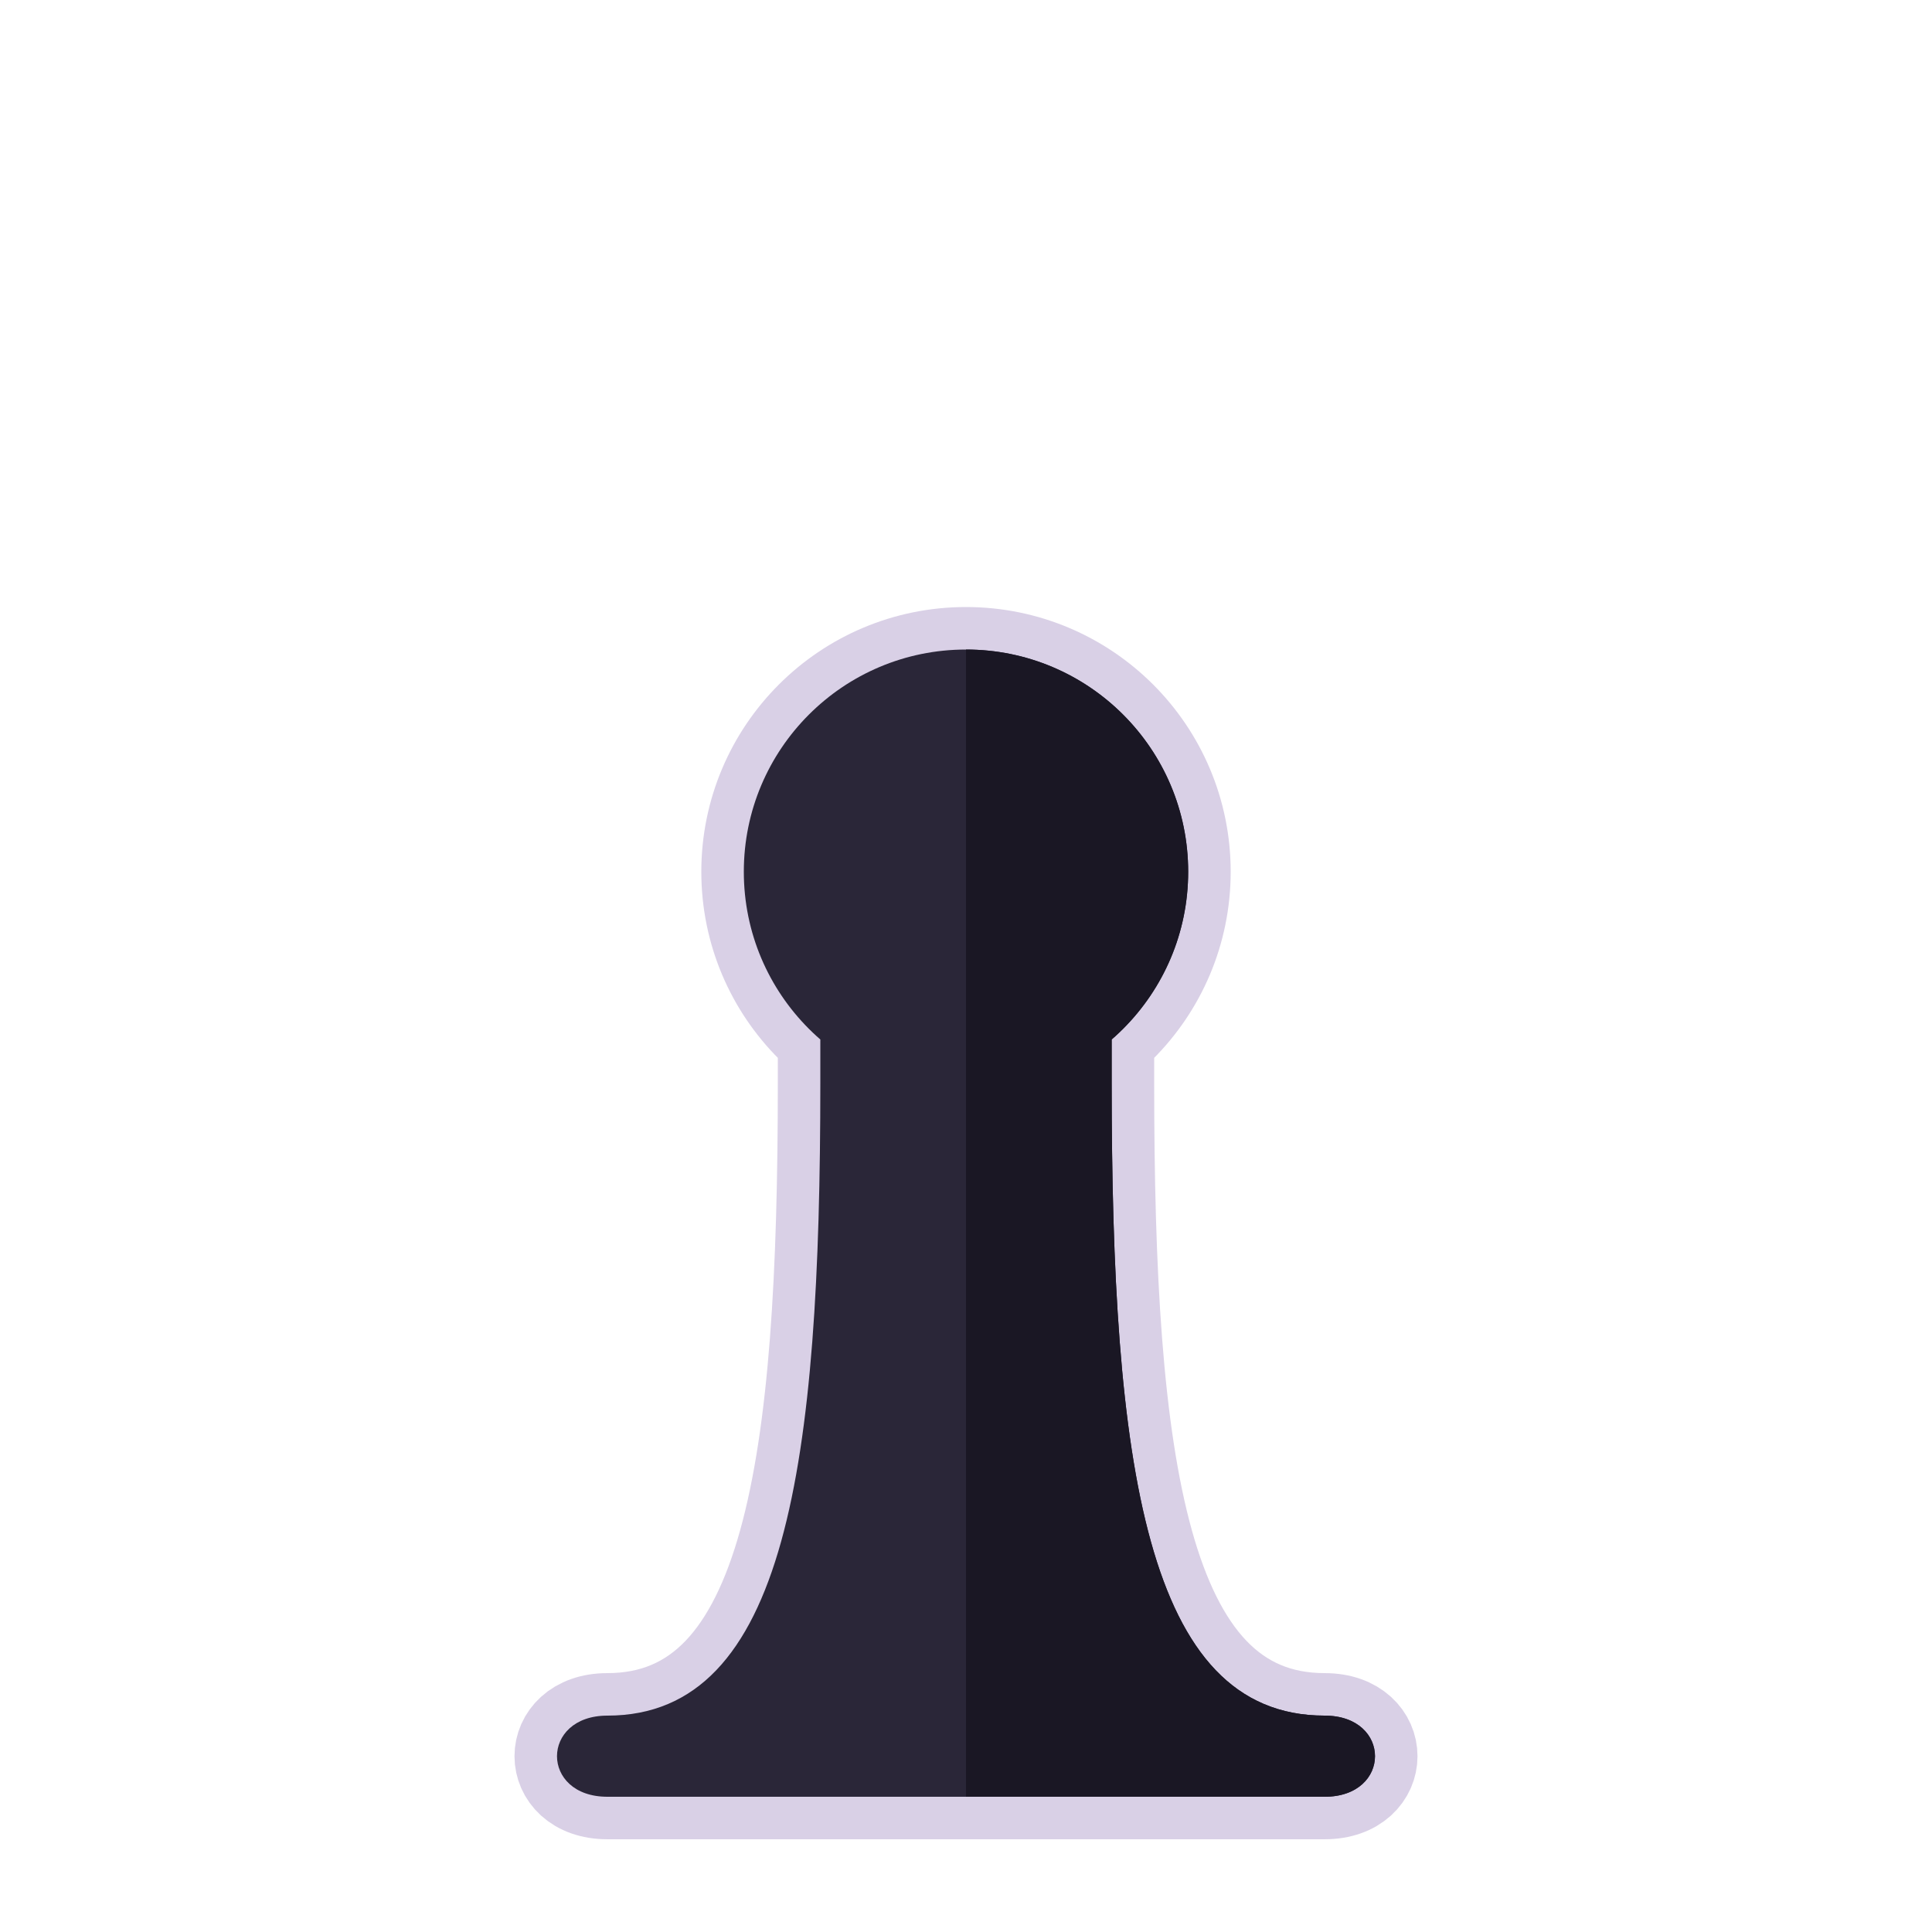
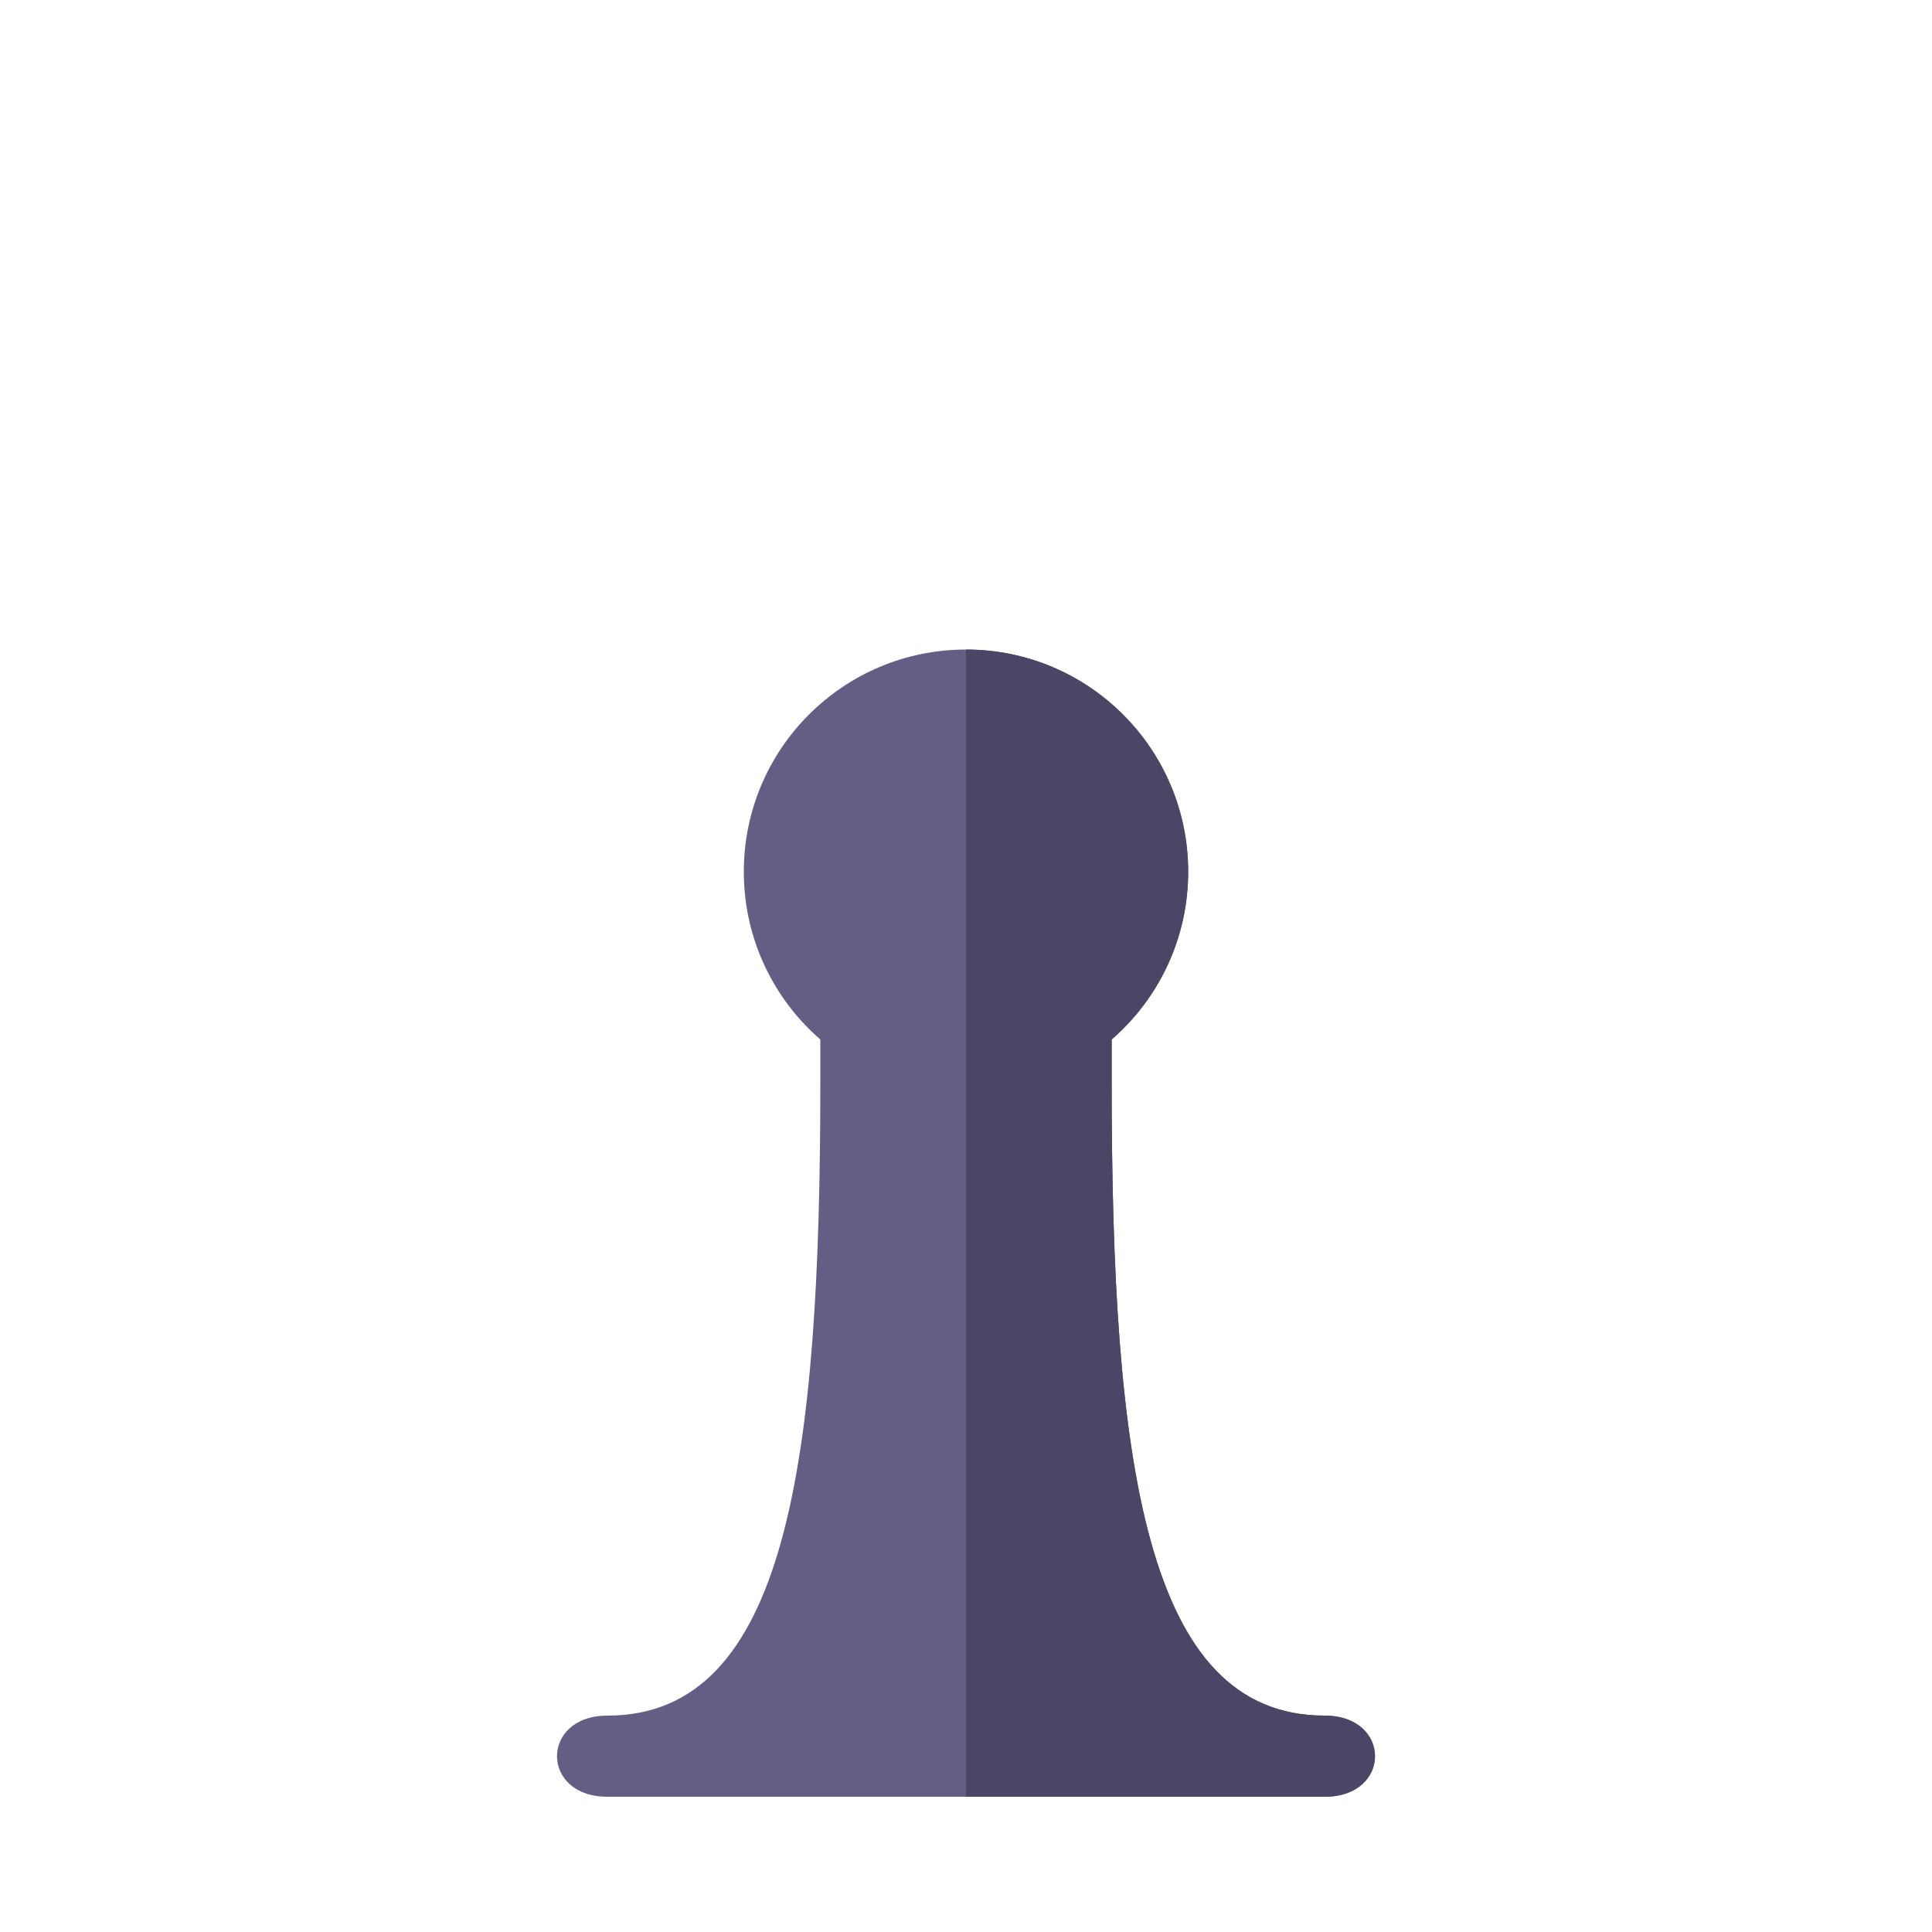
<svg xmlns="http://www.w3.org/2000/svg" viewBox="0 0 100 100">
  <clipPath id="c">
    <path d="M50 53.52L57.54 53.52L57.54 56.04C57.54 75.7 59.28 88.8 68.56 88.8C72.04 88.8 72.04 93 68.56 93L50 93L31.44 93C27.96 93 27.96 88.8 31.44 88.8C40.72 88.8 42.46 75.7 42.46 56.04L42.46 53.52L50 53.52ZM38.5 45.12a11.5 11.5 0 1 1 23 0a11.5 11.5 0 1 1 -23 0Z" />
  </clipPath>
-   <path d="M50 53.52L57.54 53.52L57.54 56.04C57.54 75.7 59.28 88.8 68.56 88.8C72.04 88.8 72.04 93 68.56 93L50 93L31.44 93C27.96 93 27.96 88.8 31.44 88.8C40.72 88.8 42.46 75.7 42.46 56.04L42.46 53.52L50 53.52ZM38.5 45.12a11.5 11.5 0 1 1 23 0a11.5 11.5 0 1 1 -23 0Z" stroke="#d9d0e6" stroke-width="4.4" stroke-linejoin="round" />
-   <path d="M50 53.52L57.54 53.52L57.54 56.04C57.54 75.7 59.28 88.8 68.56 88.8C72.04 88.8 72.04 93 68.56 93L50 93L31.44 93C27.96 93 27.96 88.8 31.44 88.8C40.72 88.8 42.46 75.7 42.46 56.04L42.46 53.52L50 53.52ZM38.5 45.12a11.5 11.5 0 1 1 23 0a11.5 11.5 0 1 1 -23 0Z" fill="#2a2638" />
-   <rect x="50" width="50" height="100" fill="#1a1724" clip-path="url(#c)" />
+   <g>
+     <path d="M50 53.52L57.54 53.52L57.54 56.04C57.54 75.7 59.28 88.8 68.56 88.8C72.04 88.8 72.04 93 68.56 93L50 93L31.44 93C27.96 93 27.96 88.8 31.44 88.8C40.72 88.8 42.46 75.7 42.46 56.04L42.46 53.52L50 53.52ZM38.5 45.12a11.5 11.5 0 1 1 23 0a11.5 11.5 0 1 1 -23 0Z" fill="#655d84" />
+     <rect x="50" width="50" height="100" fill="#4b4566" clip-path="url(#c)" />
+   </g>
</svg>
